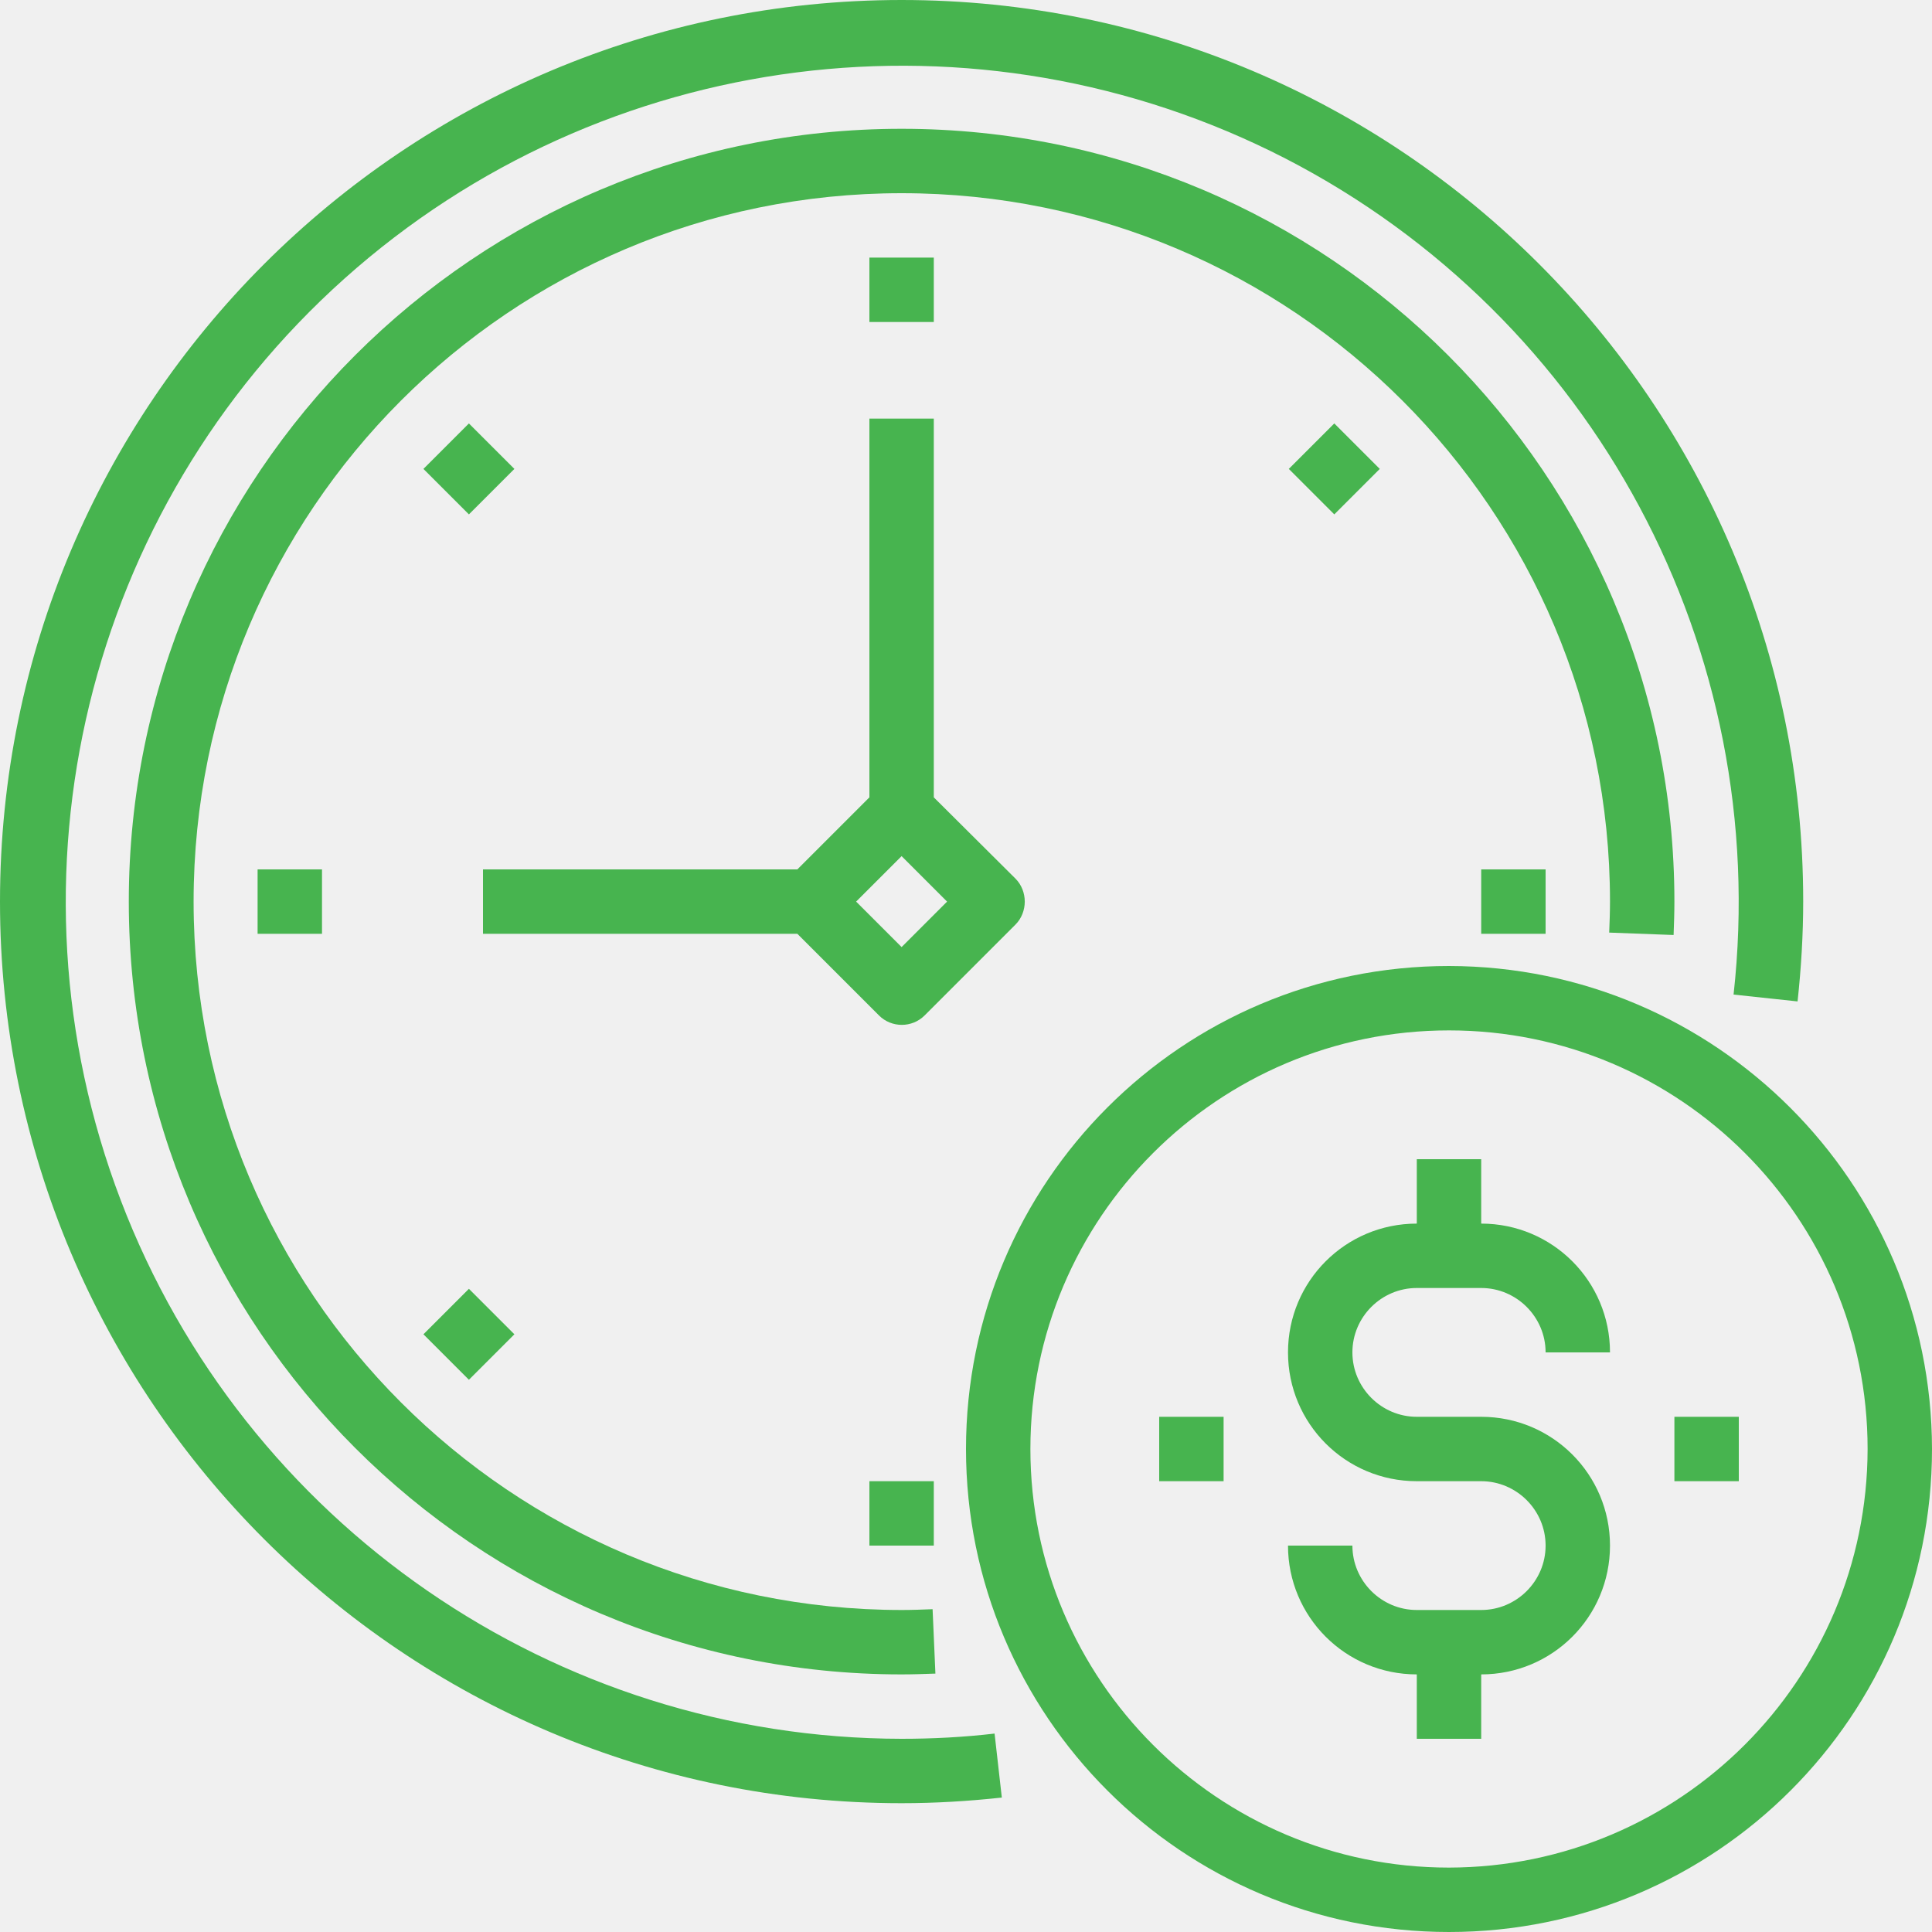
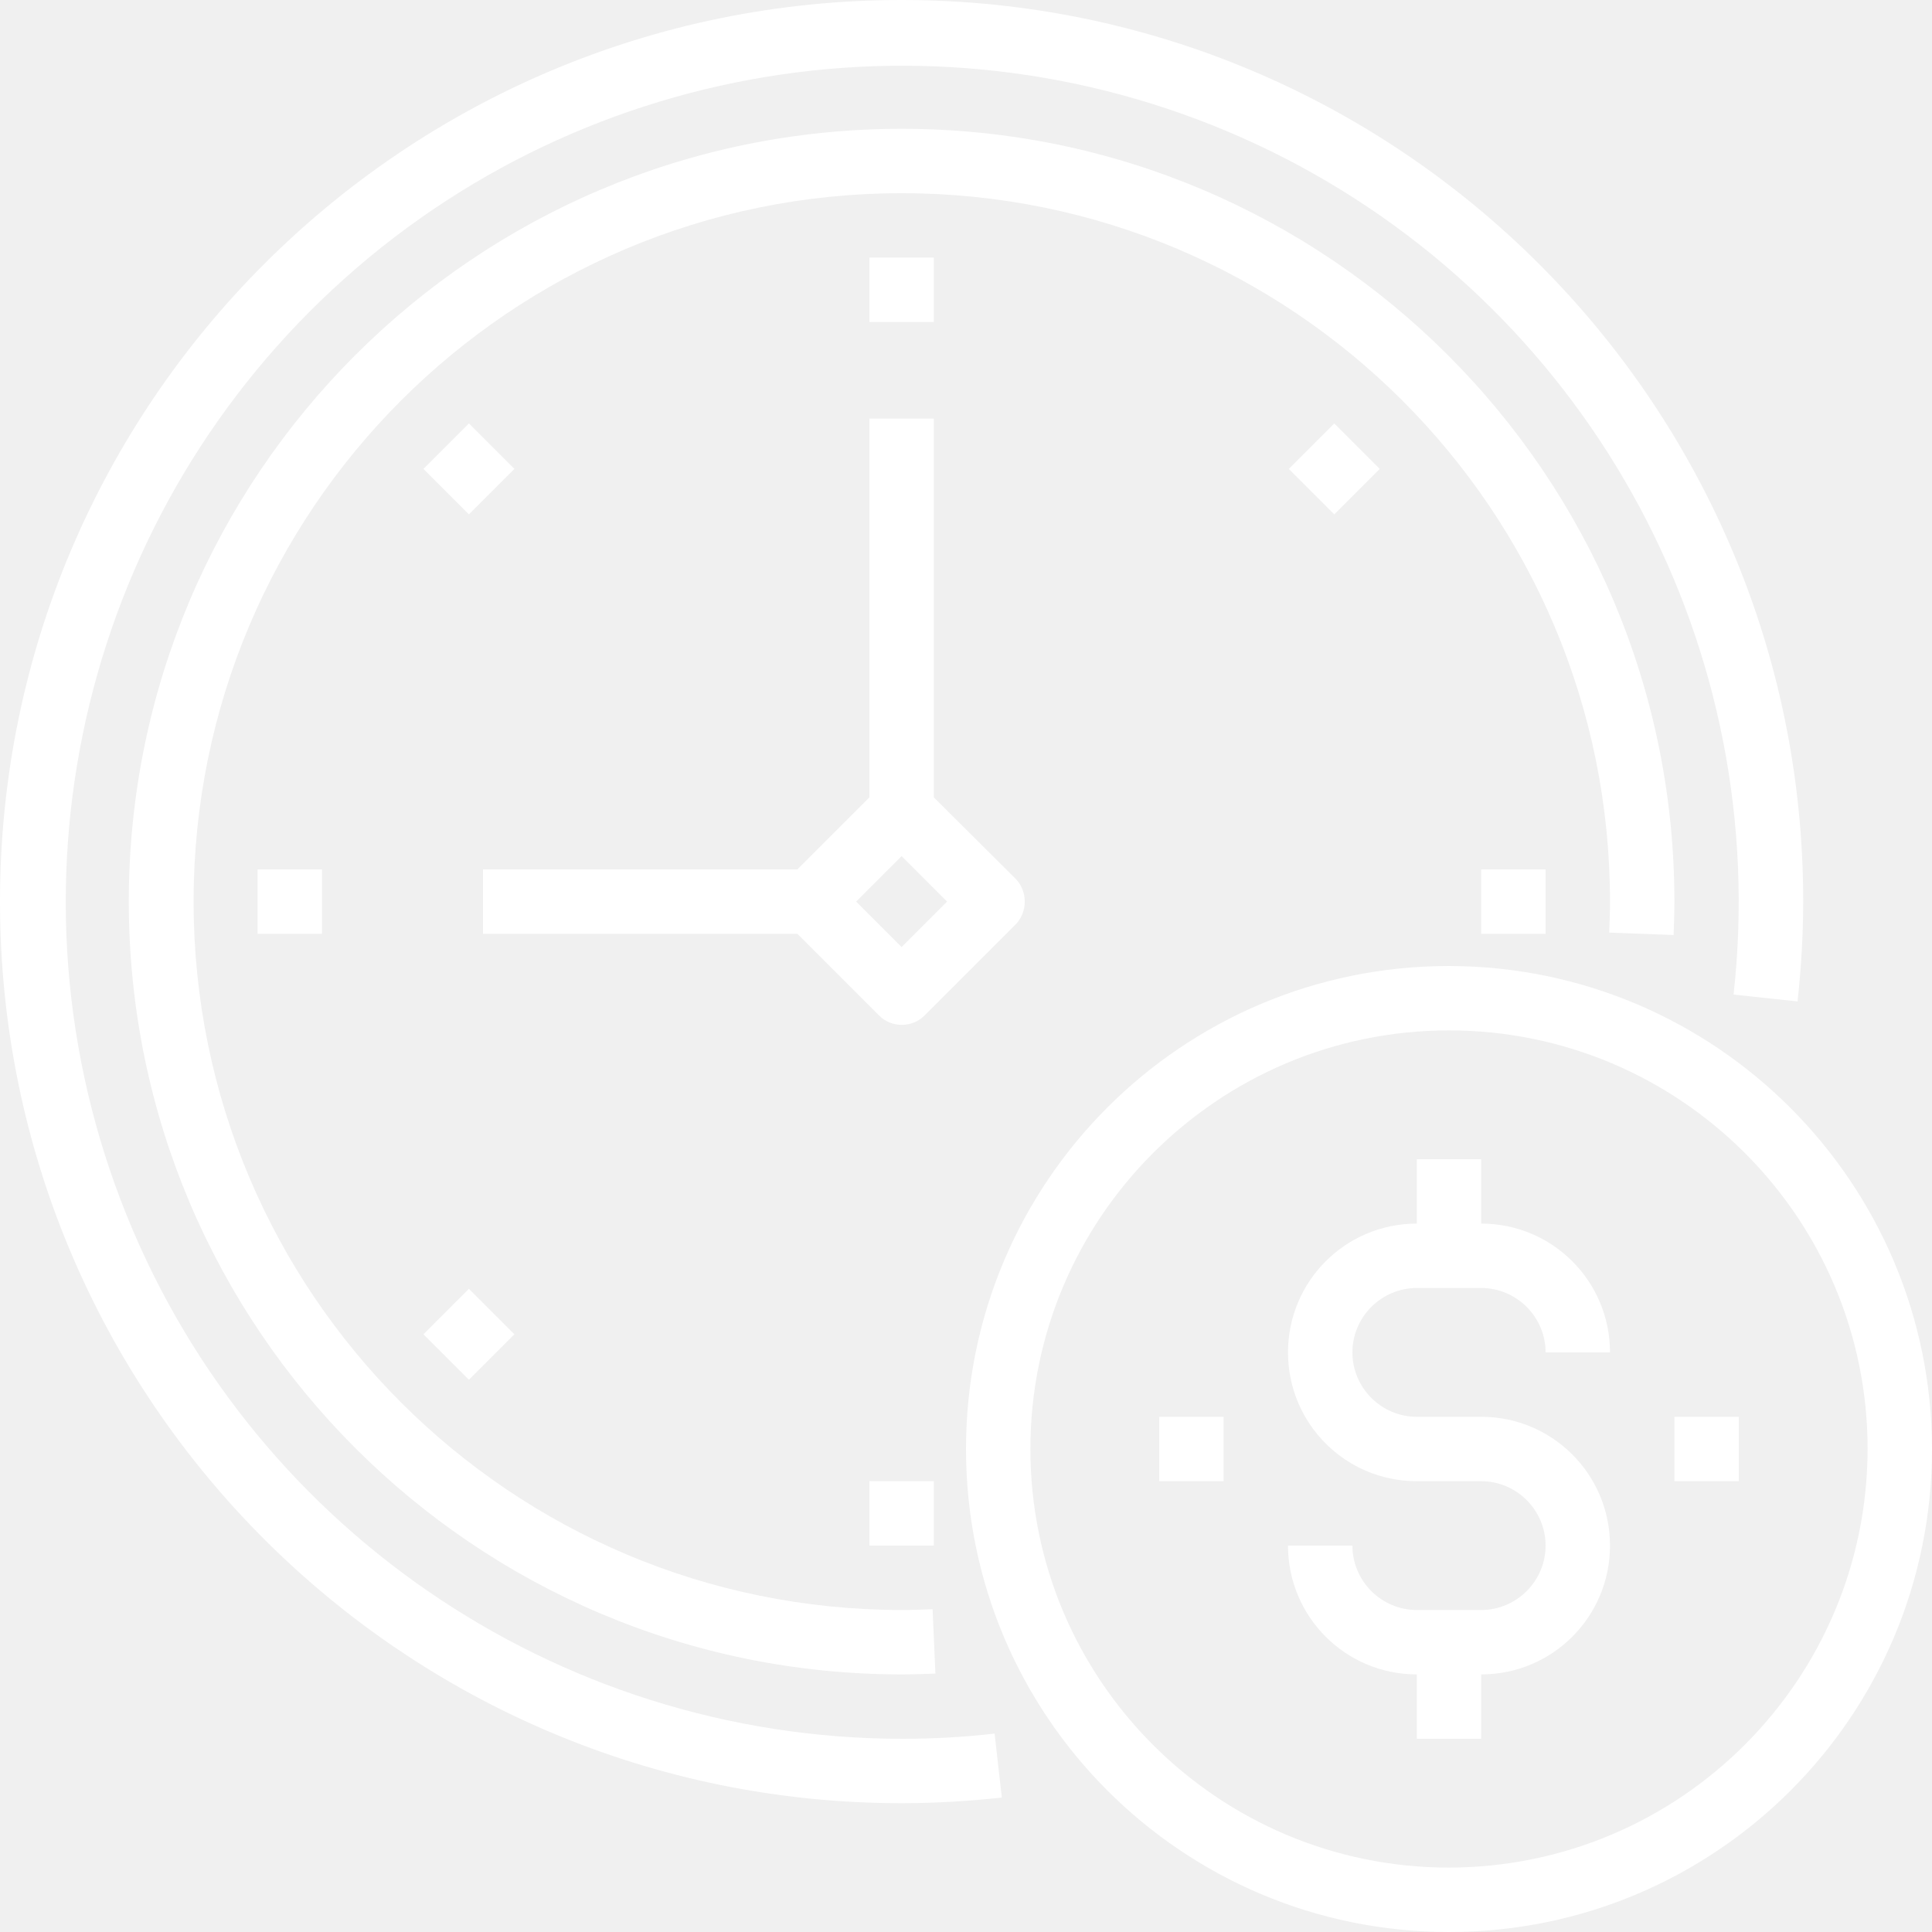
<svg xmlns="http://www.w3.org/2000/svg" version="1.1" id="Layer_1" x="0px" y="0px" viewBox="0 0 480 480" style="enable-background:new 0 0 480 480;" xml:space="preserve">
  <style type="text/css">
- 	.st0{fill:#47B44F;}
+ 	.st0{fill:#FFFFFF;}
</style>
-   <path class="st0" d="M224,432c-86.1-0.1-163.3-53.3-194-133.8c-30.7-80.5-8.6-171.6,55.6-229C149.8,11.8,242.8,0,319.4,39.4  C396,78.9,440.2,161.5,430.7,247.1l15.9,1.7c0.9-8.3,1.4-16.6,1.4-24.9C448,100.3,347.7,0,224,0S0,100.3,0,224s100.3,224,224,224  c8.3,0,16.6-0.5,24.9-1.4l-1.8-15.9C239.4,431.6,231.7,432,224,432z" />
+   <path class="st0" d="M224,432c-86.1-0.1-163.3-53.3-194-133.8s-8.6-171.6,55.6-229S242.8,0,319.4,39.4  C396,78.9,440.2,161.5,430.7,247.1l15.9,1.7c0.9-8.3,1.4-16.6,1.4-24.9C448,100.3,347.7,0,224,0S0,100.3,0,224s100.3,224,224,224  c8.3,0,16.6-0.5,24.9-1.4l-1.8-15.9C239.4,431.6,231.7,432,224,432z" />
  <path class="st0" d="M415.8,232.3c0.1-2.7,0.2-5.5,0.2-8.3c0-106-86-192-192-192S32,118,32,224s86,192,192,192  c2.8,0,5.6-0.1,8.4-0.2l-0.7-16c-2.5,0.1-5.1,0.2-7.6,0.2c-97.2,0-176-78.8-176-176S126.8,48,224,48s176,78.8,176,176  c0,2.6-0.1,5.1-0.2,7.7L415.8,232.3z" />
  <path class="st0" d="M216,64h16v16h-16V64z" />
  <path class="st0" d="M105.2,116.5l11.3-11.3l11.3,11.3l-11.3,11.3L105.2,116.5z" />
  <path class="st0" d="M64,216h16v16H64V216z" />
  <path class="st0" d="M105.2,331.5l11.3-11.3l11.3,11.3l-11.3,11.3L105.2,331.5z" />
  <path class="st0" d="M216,368h16v16h-16V368z" />
  <path class="st0" d="M368,216h16v16h-16V216z" />
  <path class="st0" d="M320.2,116.5l11.3-11.3l11.3,11.3l-11.3,11.3L320.2,116.5z" />
  <path class="st0" d="M254.6,224c0-2.1-0.8-4.2-2.3-5.7L232,198.1V104h-16v94.1L198.1,216H120v16h78.1l20.3,20.3  c3.1,3.1,8.2,3.1,11.3,0l22.6-22.6C253.8,228.2,254.6,226.1,254.6,224z M224,235.3L212.7,224l11.3-11.3l11.3,11.3L224,235.3z" />
  <path class="st0" d="M352,320h16c8.8,0,16,7.2,16,16h16c0-17.7-14.3-32-32-32v-16h-16v16c-17.7,0-32,14.3-32,32s14.3,32,32,32h16  c8.8,0,16,7.2,16,16s-7.2,16-16,16h-16c-8.8,0-16-7.2-16-16h-16c0,17.7,14.3,32,32,32v16h16v-16c17.7,0,32-14.3,32-32  s-14.3-32-32-32h-16c-8.8,0-16-7.2-16-16S343.2,320,352,320z" />
  <path class="st0" d="M416,352h16v16h-16V352z" />
  <path class="st0" d="M288,352h16v16h-16V352z" />
  <path class="st0" d="M360,240c-66.3,0-120,53.7-120,120s53.7,120,120,120s120-53.7,120-120C479.9,293.8,426.2,240.1,360,240z   M360,464c-57.4,0-104-46.6-104-104s46.6-104,104-104s104,46.6,104,104C463.9,417.4,417.4,463.9,360,464z" />
</svg>
